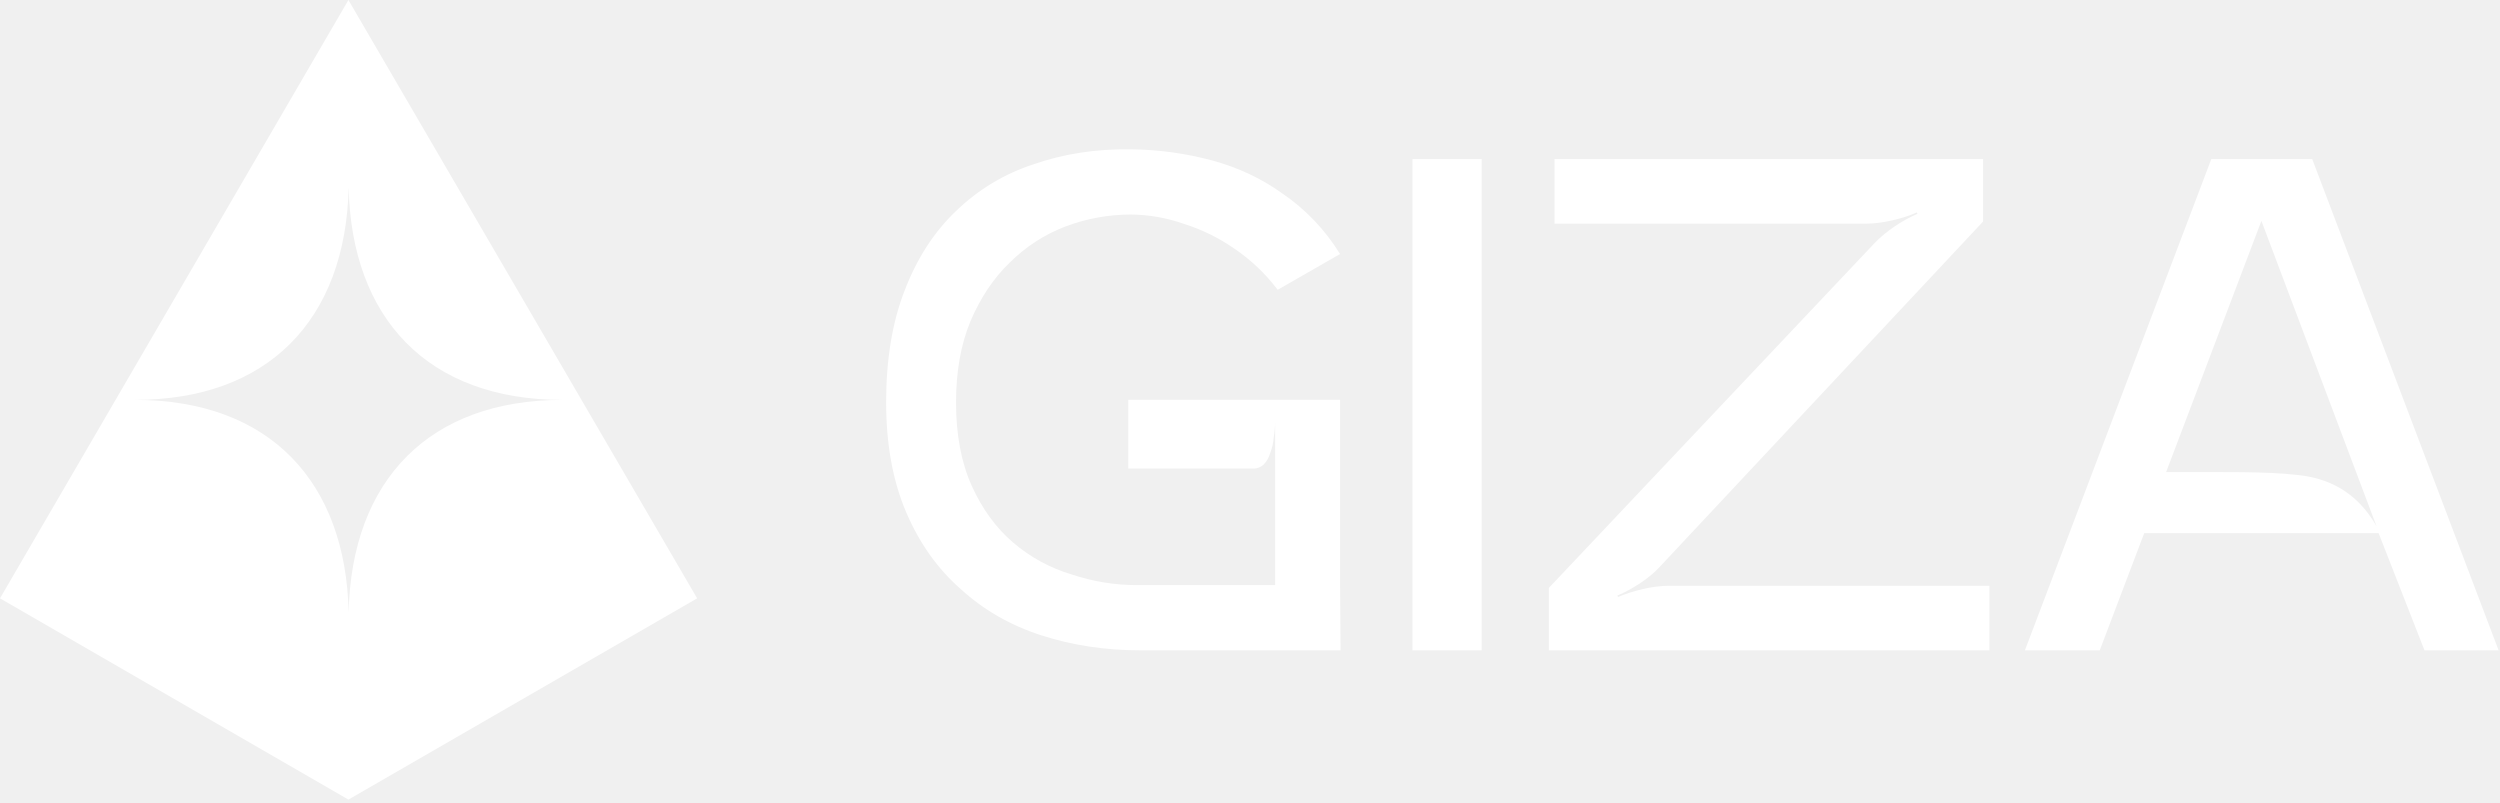
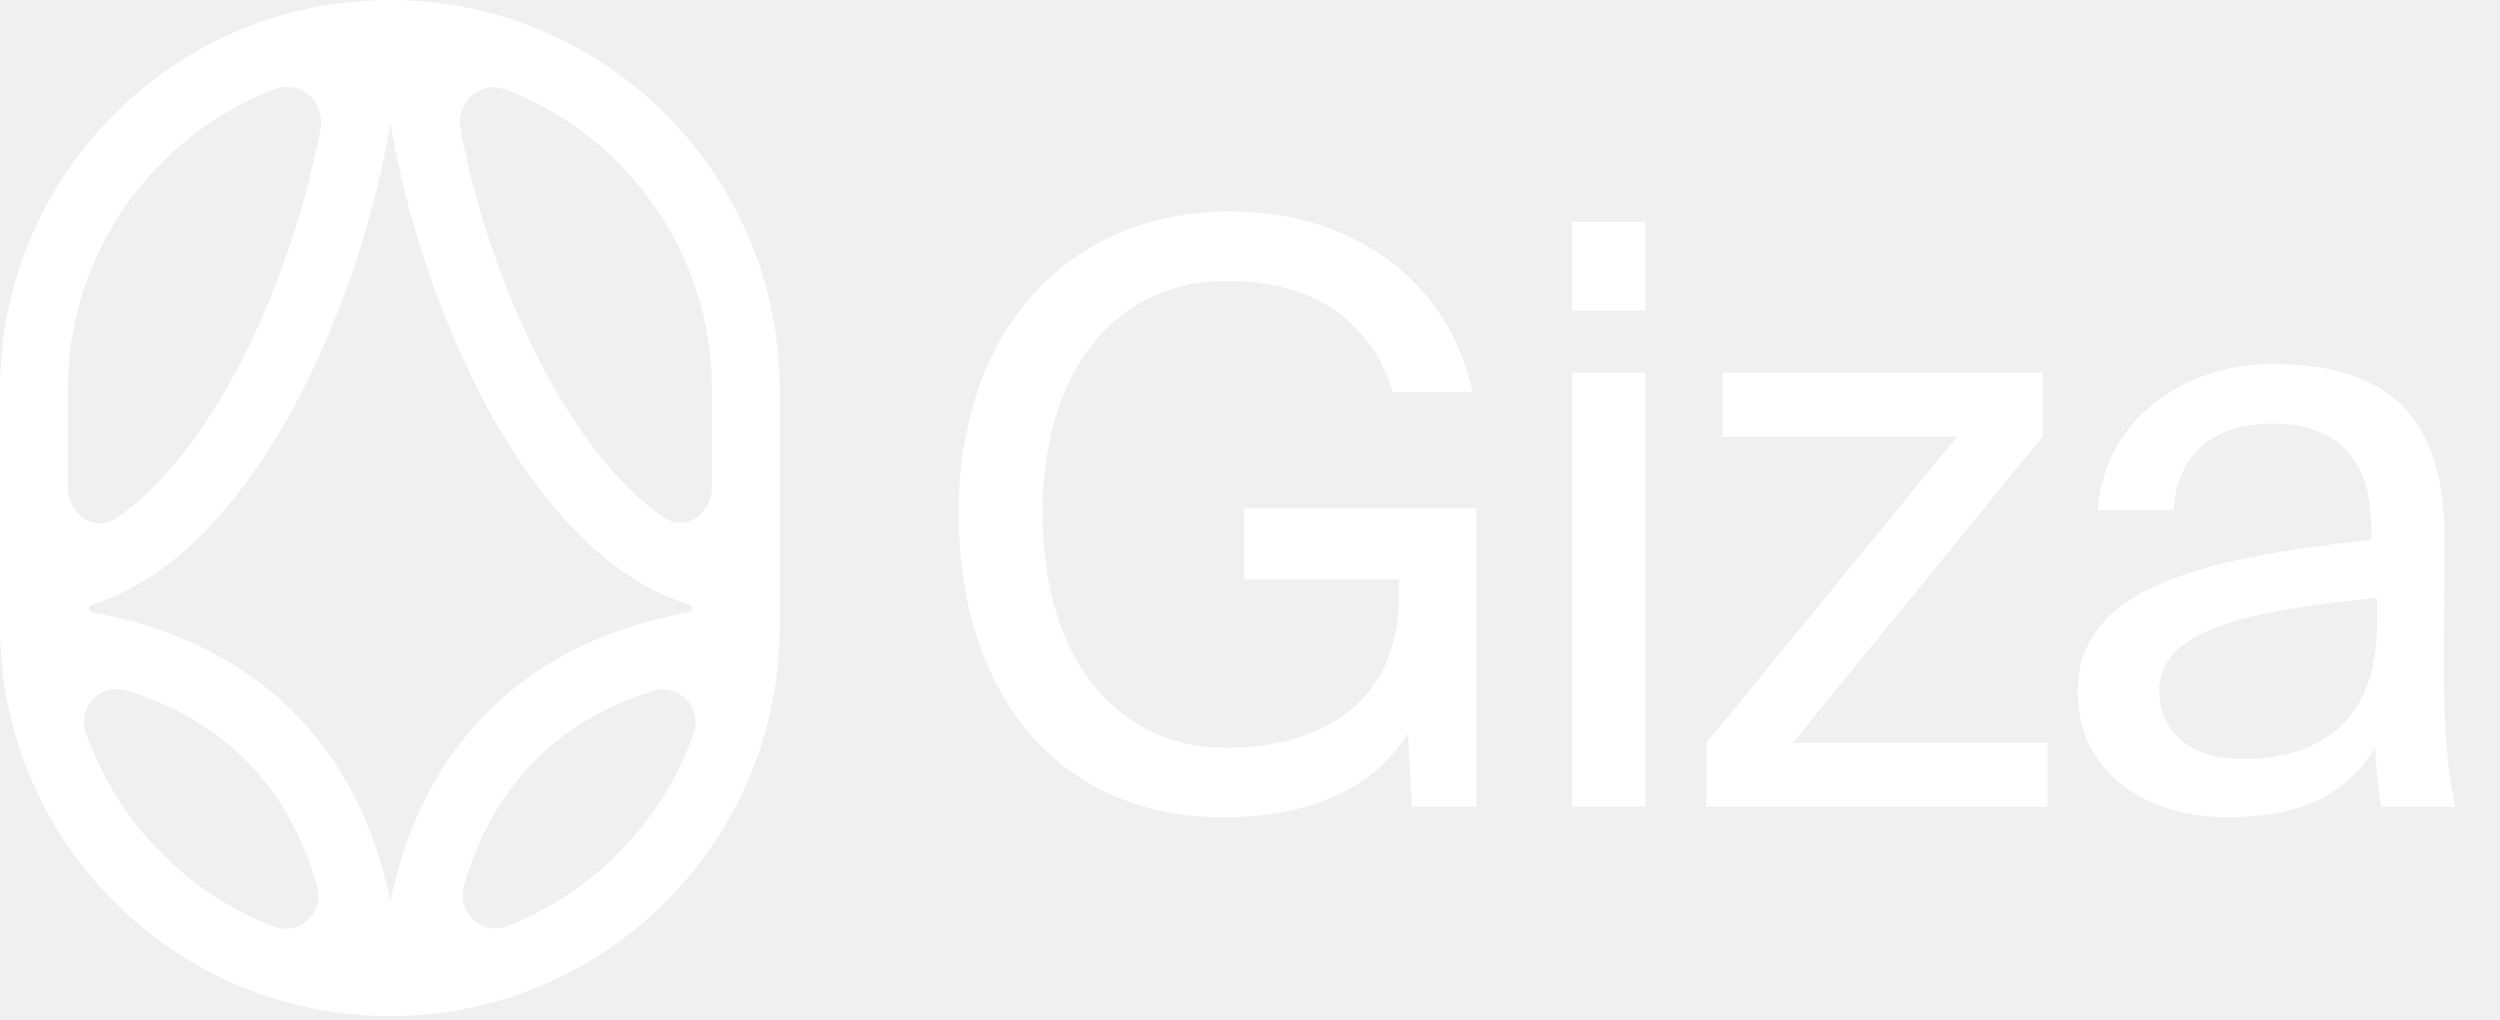
- <svg xmlns="http://www.w3.org/2000/svg" width="623" height="200" viewBox="0 0 623 200" fill="none">
-   <path fill-rule="evenodd" clip-rule="evenodd" d="M86.827 0L0 149.105L86.827 199.258L173.728 149.105L86.827 0ZM72.256 85.716C81.521 76.505 86.533 63.11 86.882 46.661C87.574 79.1 106.394 99.654 140.173 99.654C123.525 99.654 110.509 104.65 101.507 113.602C92.242 122.803 87.23 136.198 86.882 152.652C86.194 120.212 67.374 99.654 33.59 99.654C50.238 99.654 63.254 94.663 72.256 85.716Z" fill="white" />
-   <path d="M351.994 162.066V39.647H369.235V162.066H351.994ZM495.764 162.066H385.983V146.499L467.091 60.634C469.91 57.66 474.13 54.865 477.826 53.291L477.651 52.942C474.13 54.516 469.029 55.737 464.984 55.737H387.388V39.647H494.175V55.214L413.774 141.079C411.134 144.053 406.74 146.852 403.044 148.422L403.219 148.77C406.915 147.201 411.836 145.976 415.886 145.976H495.759L495.764 162.066ZM523.257 162.066H504.606L551.053 39.647H576.209L622.656 162.066H604.185L592.748 132.86H534.34L523.257 162.066ZM563.542 55.039L539.795 117.646C554.57 117.646 564.777 117.472 572.339 118.344C579.731 119.041 587.119 122.194 592.22 131.111L563.542 55.039Z" fill="white" />
-   <path d="M333.94 144.566V99.627H281.171V116.763H312.305C312.794 116.777 313.28 116.692 313.733 116.512C314.187 116.332 314.6 116.062 314.946 115.717C315.643 115.019 316.176 114.083 316.525 112.917C317.01 111.687 317.307 110.39 317.406 109.071C317.641 107.672 317.755 106.332 317.755 105.046V145.806H283.22C277.771 145.806 272.376 144.92 267.046 143.151C261.684 141.551 256.718 138.842 252.47 135.201C248.201 131.549 244.764 126.837 242.158 121.063C239.558 115.31 238.253 108.386 238.243 100.291C238.243 92.634 239.428 85.919 241.8 80.146C244.29 74.258 247.548 69.366 251.578 65.48C255.516 61.533 260.241 58.461 265.447 56.464C270.671 54.481 276.212 53.464 281.801 53.46C286.283 53.499 290.728 54.276 294.957 55.762C299.453 57.171 303.71 59.255 307.58 61.944C311.658 64.701 315.261 68.105 318.245 72.021L318.394 72.22L333.937 63.304C330.249 57.289 325.325 52.127 319.49 48.16C314.394 44.514 308.646 41.799 302.245 40.03C295.577 38.227 288.707 37.278 281.801 37.206C273.148 37.086 265.088 38.327 257.626 40.917C250.359 43.27 243.73 47.26 238.248 52.579C232.793 57.764 228.524 64.36 225.446 72.37C222.367 80.245 220.833 89.526 220.823 100.211C220.823 110.697 222.482 119.828 225.799 127.604C229.117 135.38 233.68 141.796 239.488 146.862C245.182 152.048 251.872 155.879 259.578 158.35C267.285 160.825 275.459 162.061 284.112 162.061H334.066L333.94 144.566Z" fill="white" />
+ <svg xmlns="http://www.w3.org/2000/svg" width="564" height="230" viewBox="0 0 564 230" fill="none">
+   <path d="M277.604 47.706C304.9 47.706 326.736 62.992 332.195 88.468H314.18C309.813 73.728 297.803 63.356 276.694 63.356C253.402 63.356 235.205 81.553 235.205 115.763C235.205 149.245 252.492 168.716 276.694 168.716C294.163 168.716 315.636 161.437 315.636 134.142V130.685H280.698V114.671H333.105V182H318.547L317.638 165.441C309.085 179.088 293.618 184.366 275.966 184.366C238.117 184.366 216.28 155.796 216.28 115.763C216.28 75.002 240.482 47.706 277.604 47.706ZM354.674 84.1H371.233V182H354.674V84.1ZM354.674 50.072H371.233V70.089H354.674V50.072ZM384.945 182V167.624L441.538 98.476H388.584V84.1H460.826V98.476L404.416 167.624H461.918V182H384.945ZM536.234 141.057V134.87C506.209 137.781 487.102 142.331 487.102 155.796C487.102 165.077 494.199 171.264 506.027 171.264C521.495 171.264 536.234 164.167 536.234 141.057ZM502.388 184.366C484.009 184.366 468.724 174.175 468.724 156.16C468.724 133.05 494.927 126.135 534.96 121.768V119.402C534.96 101.387 525.134 95.564 512.76 95.564C498.93 95.564 491.106 102.843 490.378 115.035H473.273C474.729 93.927 493.653 82.099 512.578 82.099C539.692 82.099 551.702 94.837 551.52 122.496L551.338 145.06C551.156 161.619 551.884 172.72 553.885 182H537.144C536.598 178.361 536.052 174.357 535.87 168.534C529.865 178.725 519.857 184.366 502.388 184.366Z" fill="white" />
+   <path fill-rule="evenodd" clip-rule="evenodd" d="M6.35705e-07 87.96C0.002 39.382 39.382 0.001 87.96 0C136.538 9.96904e-07 175.918 39.382 175.919 87.96V141.269C175.919 189.848 136.539 229.229 87.96 229.229C39.381 229.228 0.001 189.847 0 141.269L6.35705e-07 87.96ZM114.28 20.233C108.337 17.923 102.693 23.134 103.909 29.393C107.448 47.62 113.948 66.765 122.565 83.06C128.555 94.386 135.418 104.046 142.74 111.018C145.027 113.195 147.318 115.072 149.607 116.651C154.704 120.166 160.622 115.856 160.622 109.664V87.96C160.621 57.114 141.398 30.773 114.28 20.233ZM104.724 199.666C102.928 205.874 108.65 211.242 114.66 208.866C134.107 201.177 149.437 185.338 156.448 165.558C158.592 159.51 153.111 153.988 146.999 155.942C136.995 159.14 128.242 164.141 121.169 171.094C113.994 178.148 108.242 187.5 104.724 199.666ZM20.055 137.249C20.055 137.69 20.373 138.067 20.808 138.144C37.855 141.203 53.524 148.173 65.746 160.189C76.662 170.922 84.38 185.265 88.087 203.377C91.793 185.264 99.526 170.923 110.443 160.189C122.664 148.174 138.334 141.202 155.381 138.144C155.815 138.067 156.133 137.69 156.133 137.249C156.133 136.843 155.863 136.488 155.475 136.372C146.897 133.806 139.082 128.66 132.186 122.095C123.322 113.655 115.548 102.51 109.046 90.216C99.038 71.291 91.695 48.935 88.094 27.876C84.493 48.935 77.15 71.292 67.142 90.216C60.641 102.509 52.866 113.655 44.002 122.095C37.107 128.66 29.29 133.806 20.714 136.372C20.325 136.488 20.055 136.843 20.055 137.249ZM15.297 109.852C15.297 116.007 21.155 120.324 26.253 116.874C28.65 115.251 31.052 113.298 33.448 111.018C40.769 104.046 47.633 94.385 53.623 83.06C62.254 66.737 68.755 47.552 72.286 29.297C73.495 23.052 67.876 17.846 61.938 20.124C34.663 30.586 15.299 57.002 15.297 87.96V109.852ZM28.869 155.841C22.762 153.917 17.301 159.432 19.433 165.469C26.468 185.393 41.944 201.327 61.568 208.98C67.574 211.322 73.27 205.96 71.488 199.764C67.973 187.551 62.214 178.167 55.02 171.094C47.871 164.067 39.006 159.034 28.869 155.841Z" fill="white" />
</svg>
